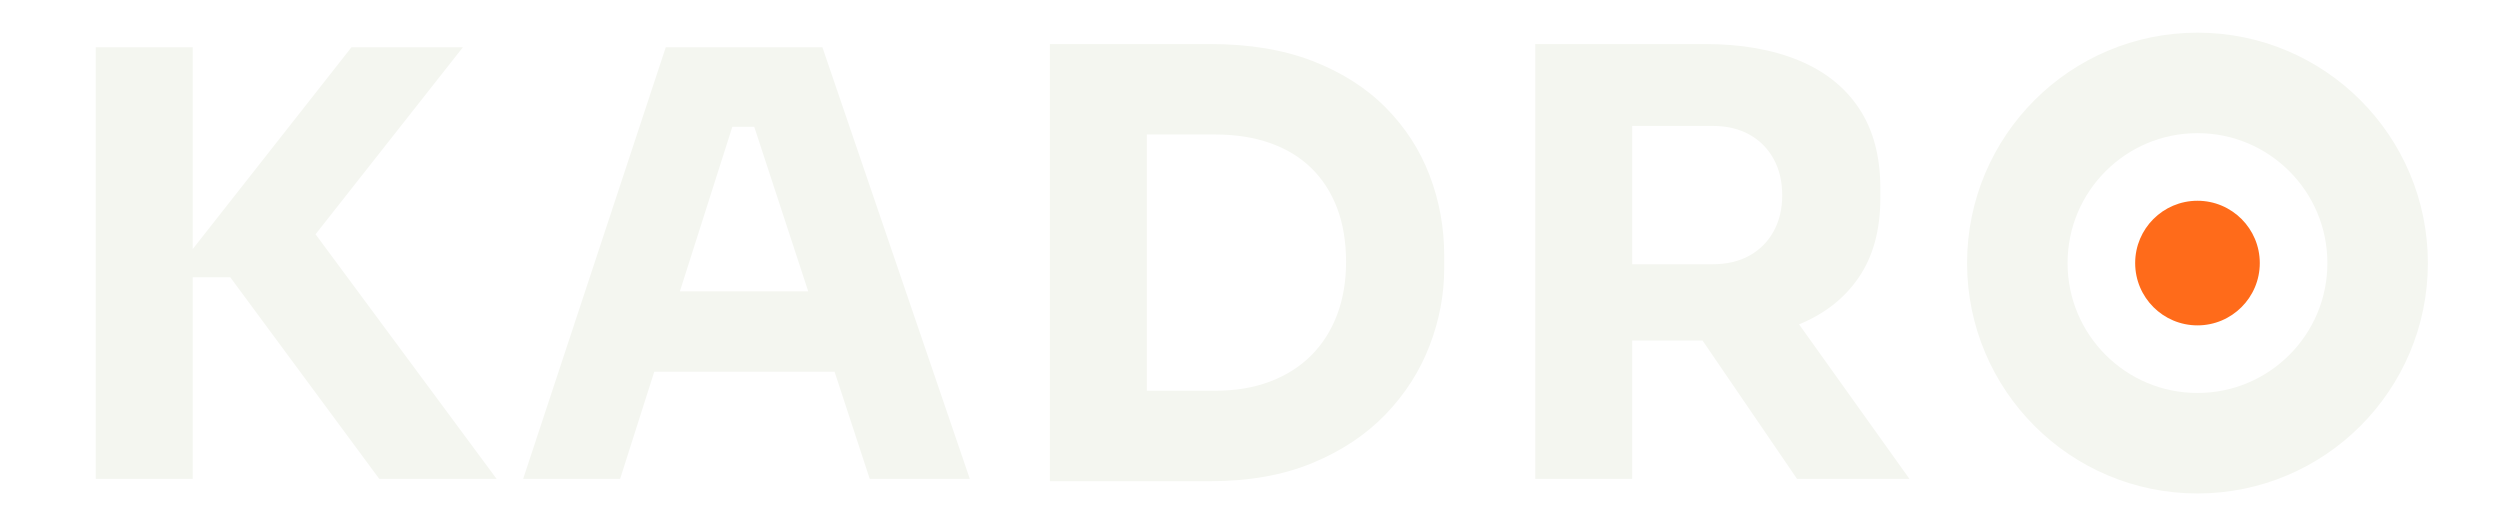
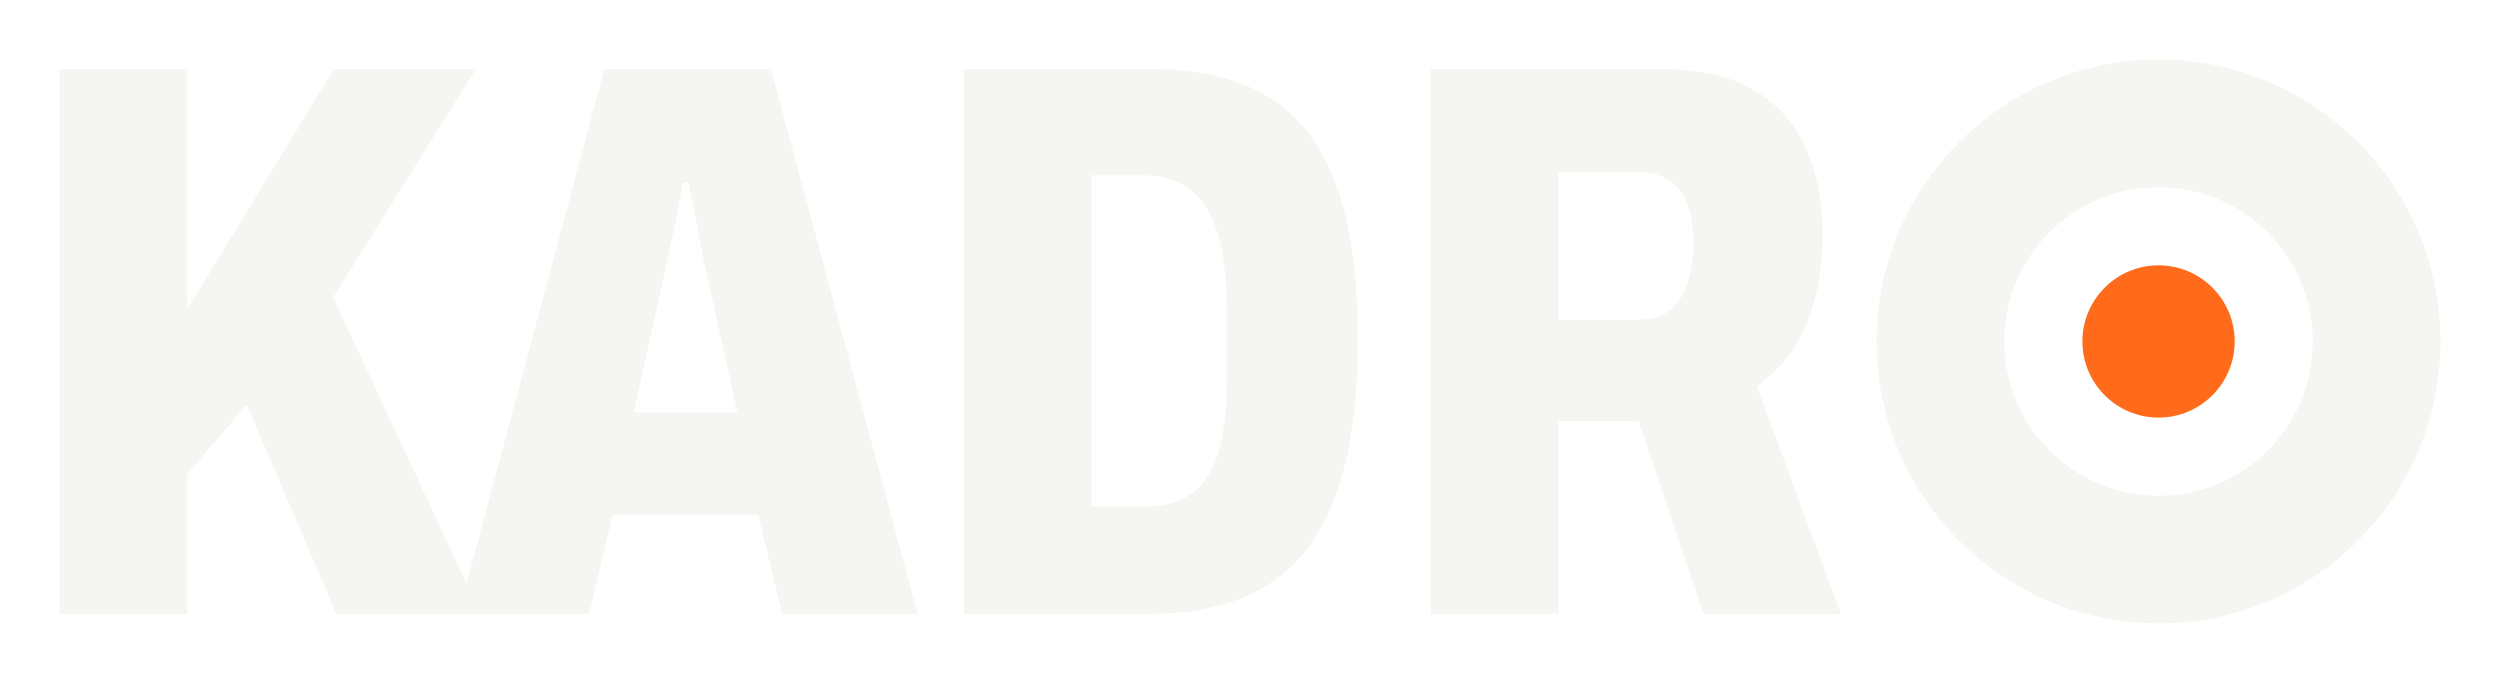
- <svg xmlns="http://www.w3.org/2000/svg" viewBox="-80 -80 4229 890" role="img" aria-labelledby="t">
-   <path fill="#F4F6F0" d="M561.5 730 309.5 389H208.5L514.5 0H703L428 349L425.8 278.5L760 730ZM82 730V0H246V730Z M805 730 1046.2 0H1311.2L1560.5 730H1391.2L1189 113.5L1240.8 134.5H1112.2L1165.5 113.5L969 730ZM987.5 548.8 1037.8 412.8H1324.2L1374.5 548.8Z M1840 734V581H1975.5Q2027.2 581 2068.2 565.5Q2109.2 550 2137.9 521.4Q2166.5 492.8 2181.8 452.6Q2197 412.5 2197 363.2Q2197 311.8 2181.8 271.8Q2166.5 231.8 2137.9 204Q2109.2 176.2 2068.2 161.9Q2027.2 147.5 1975.5 147.5H1840V-5.5H1967Q2066 -5.5 2140.1 23.1Q2214.2 51.8 2263.9 101.8Q2313.5 151.8 2338.2 216.4Q2363 281 2363 352.2V374.2Q2363 440.5 2338.2 504.9Q2313.5 569.2 2263.9 620.9Q2214.2 672.5 2140.1 703.2Q2066 734 1967 734ZM1696 734V-5.5H1860V734Z M2517 730V-5.5H2681V730ZM2959.8 730 2745.5 416.2H2925.8L3150 730ZM2636.5 496V367H2816.8Q2853 367 2879.2 352.5Q2905.5 338 2920.1 311.6Q2934.8 285.2 2934.8 250.5Q2934.8 215 2920.1 188.6Q2905.5 162.2 2879.2 147.6Q2853 133 2816.8 133H2636.5V-5.5H2804Q2895.2 -5.5 2962 21.9Q3028.8 49.2 3064.8 103.4Q3100.8 157.5 3100.8 238.8V254.8Q3100.8 336 3064.2 389.4Q3027.8 442.8 2961.5 469.4Q2895.2 496 2804 496Z" />
-   <circle cx="3637.25" cy="365" r="304.75" fill="none" stroke="#F4F6F0" stroke-width="170" />
-   <circle cx="3637.25" cy="365" r="105.4" fill="#FF6B1A" />
+ <svg xmlns="http://www.w3.org/2000/svg" viewBox="-75 -88 3152 861" role="img" aria-labelledby="t">
+   <path fill="#F5F6F1" d="M0 686V-1H161V302L346 -1H525L345 287L531 686H349L236 422L161 510V686Z M503 686 687 -1H897L1082 686H911L881 561H697L668 686ZM724 432H855L817 261Q815 253 812 238.5Q809 224 806 207Q803 190 799.5 173Q796 156 793 142H786Q783 159 778.5 181.5Q774 204 769.5 225Q765 246 762 261Z M1140 686V-1H1376Q1468 -1 1525.5 35Q1583 71 1610 146.5Q1637 222 1637 341Q1637 458 1609.5 535Q1582 612 1524 649Q1466 686 1373 686ZM1301 551H1365Q1393 551 1413.5 542Q1434 533 1447 513.5Q1460 494 1466 462.5Q1472 431 1472 386V307Q1472 262 1466 229.5Q1460 197 1447 175.5Q1434 154 1413.5 143.5Q1393 133 1365 133H1301Z M1729 686V-1H2017Q2093 -1 2138 26.5Q2183 54 2203 101.5Q2223 149 2223 207Q2223 270 2203 319.5Q2183 369 2140 399L2246 686H2073L1991 443H1890V686ZM1890 315H1991Q2027 315 2043.5 288.5Q2060 262 2060 219Q2060 190 2053 170.5Q2046 151 2030.5 140Q2015 129 1989 129H1890Z" />
+   <circle cx="2646.5" cy="342.5" r="275" fill="none" stroke="#F5F6F1" stroke-width="161" />
+   <circle cx="2646.5" cy="342.5" r="96" fill="#FF6B1A" />
</svg>
